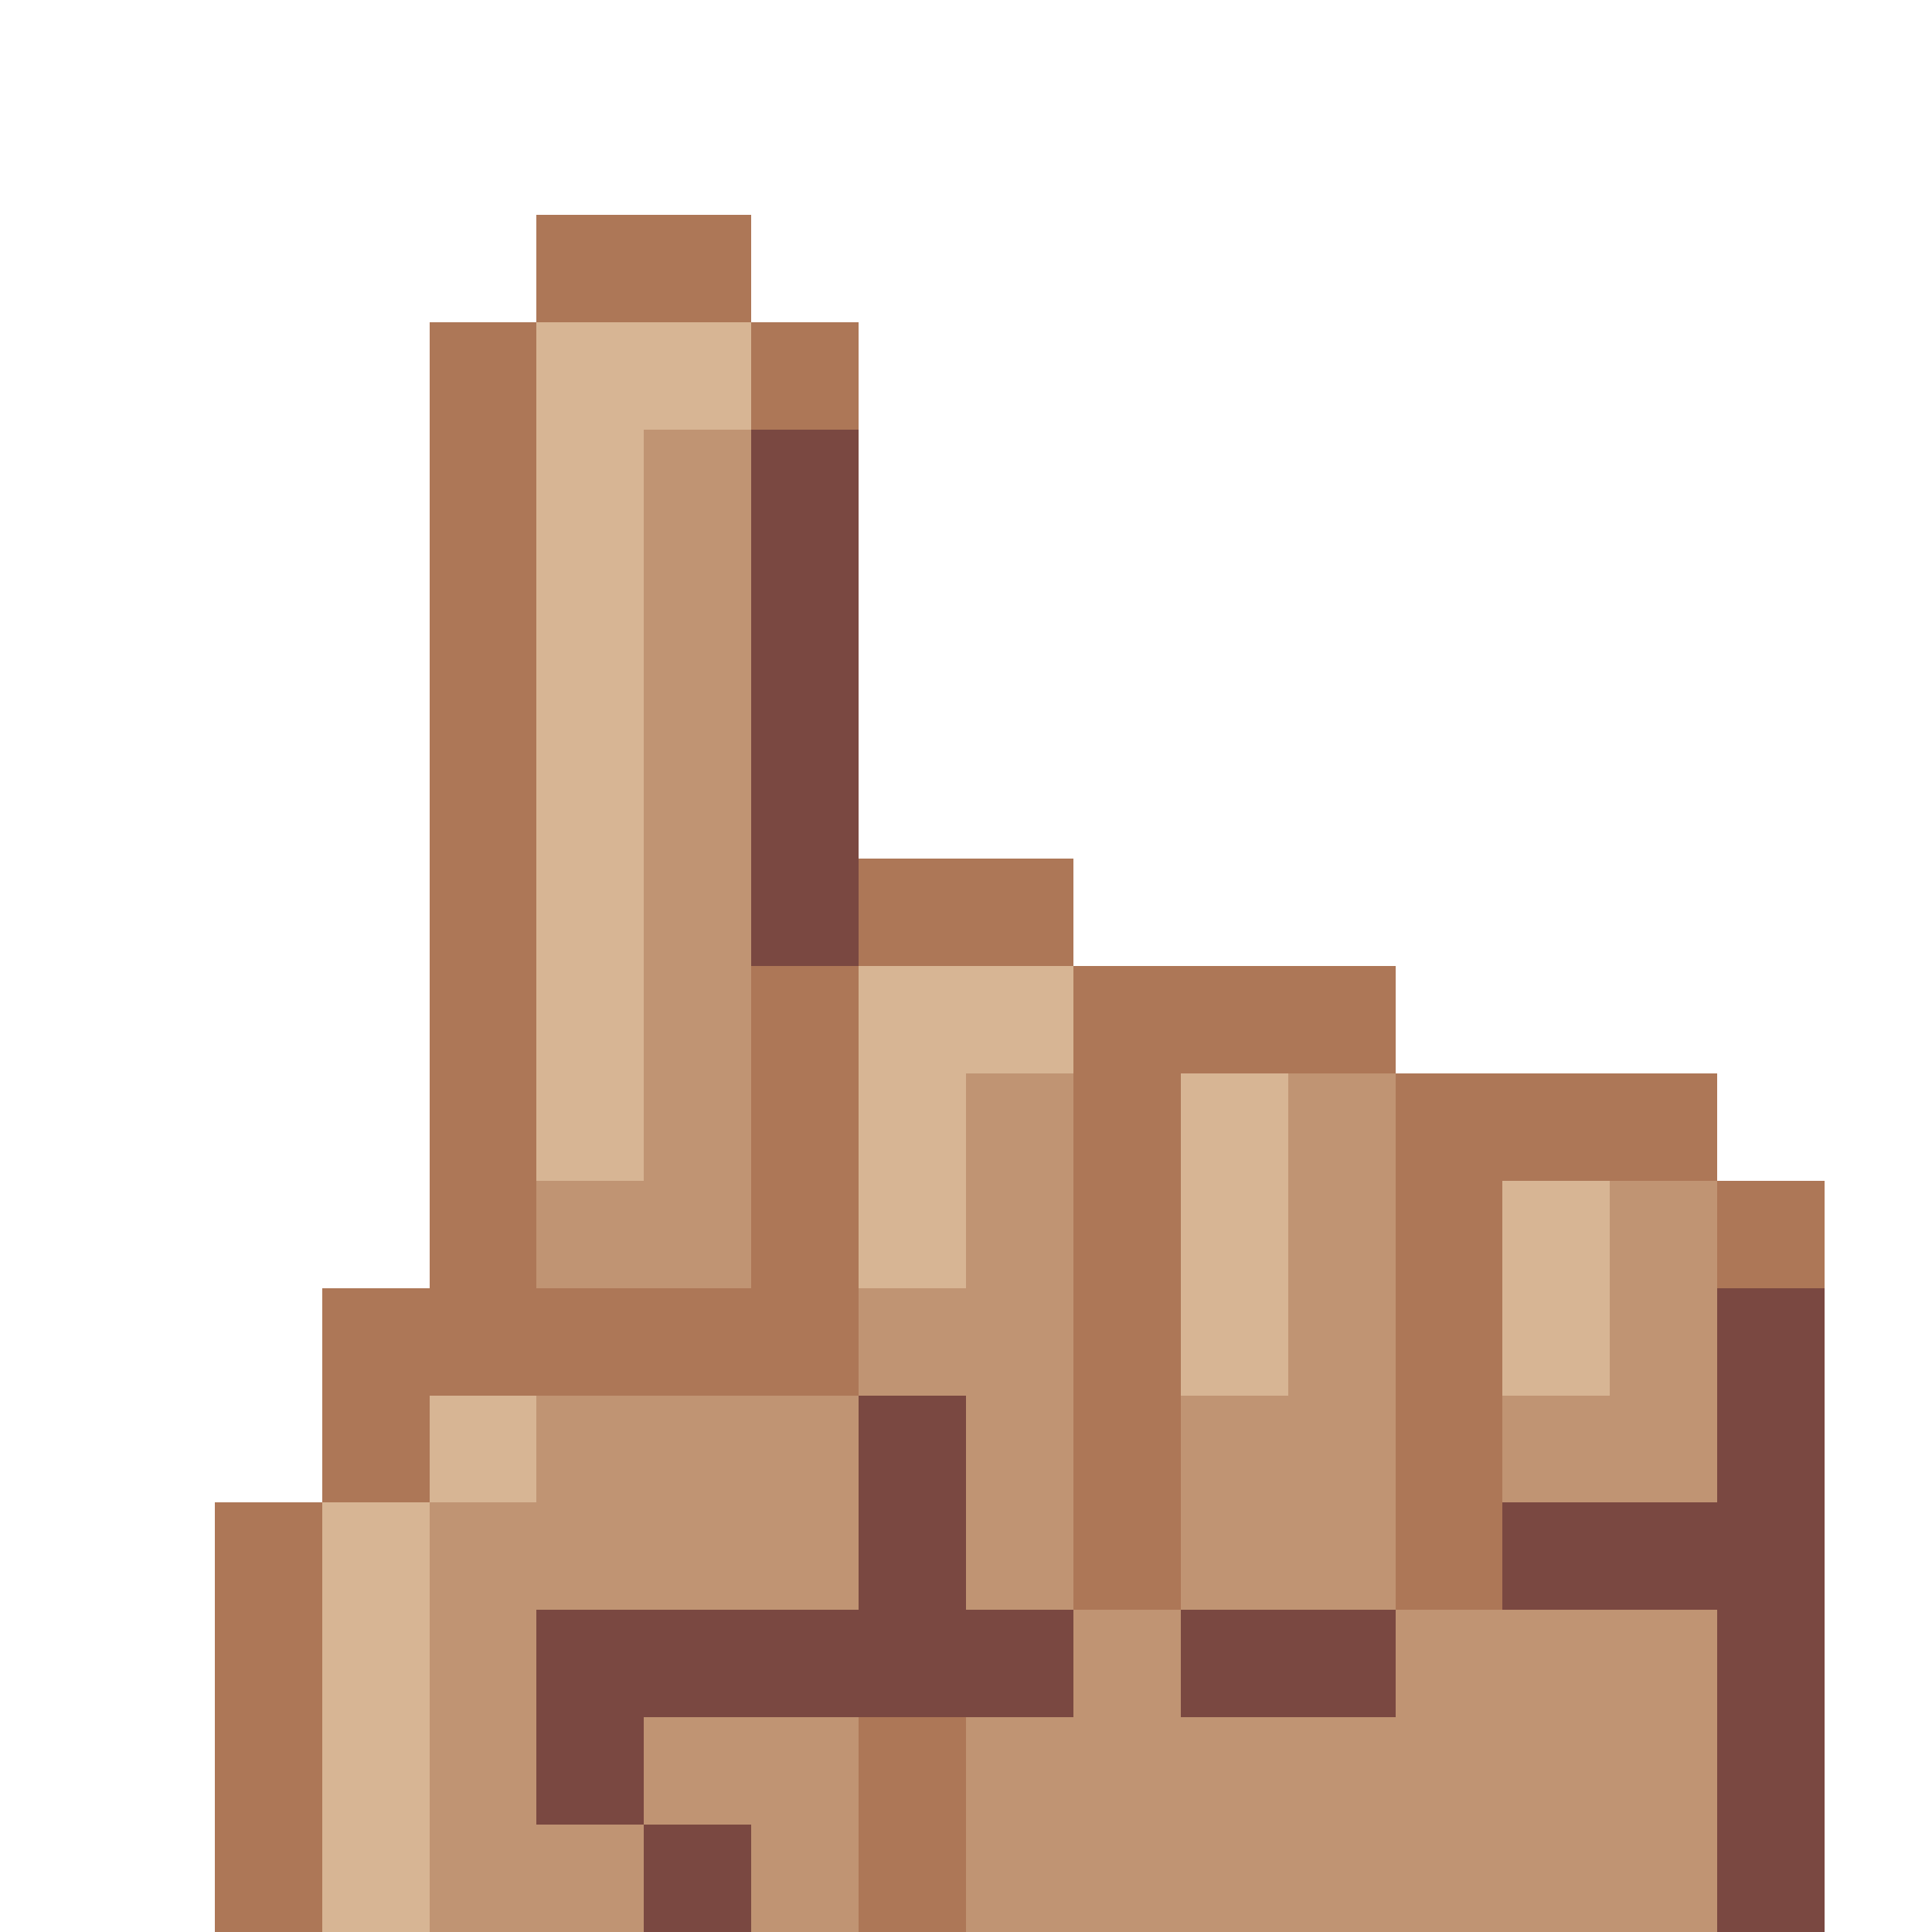
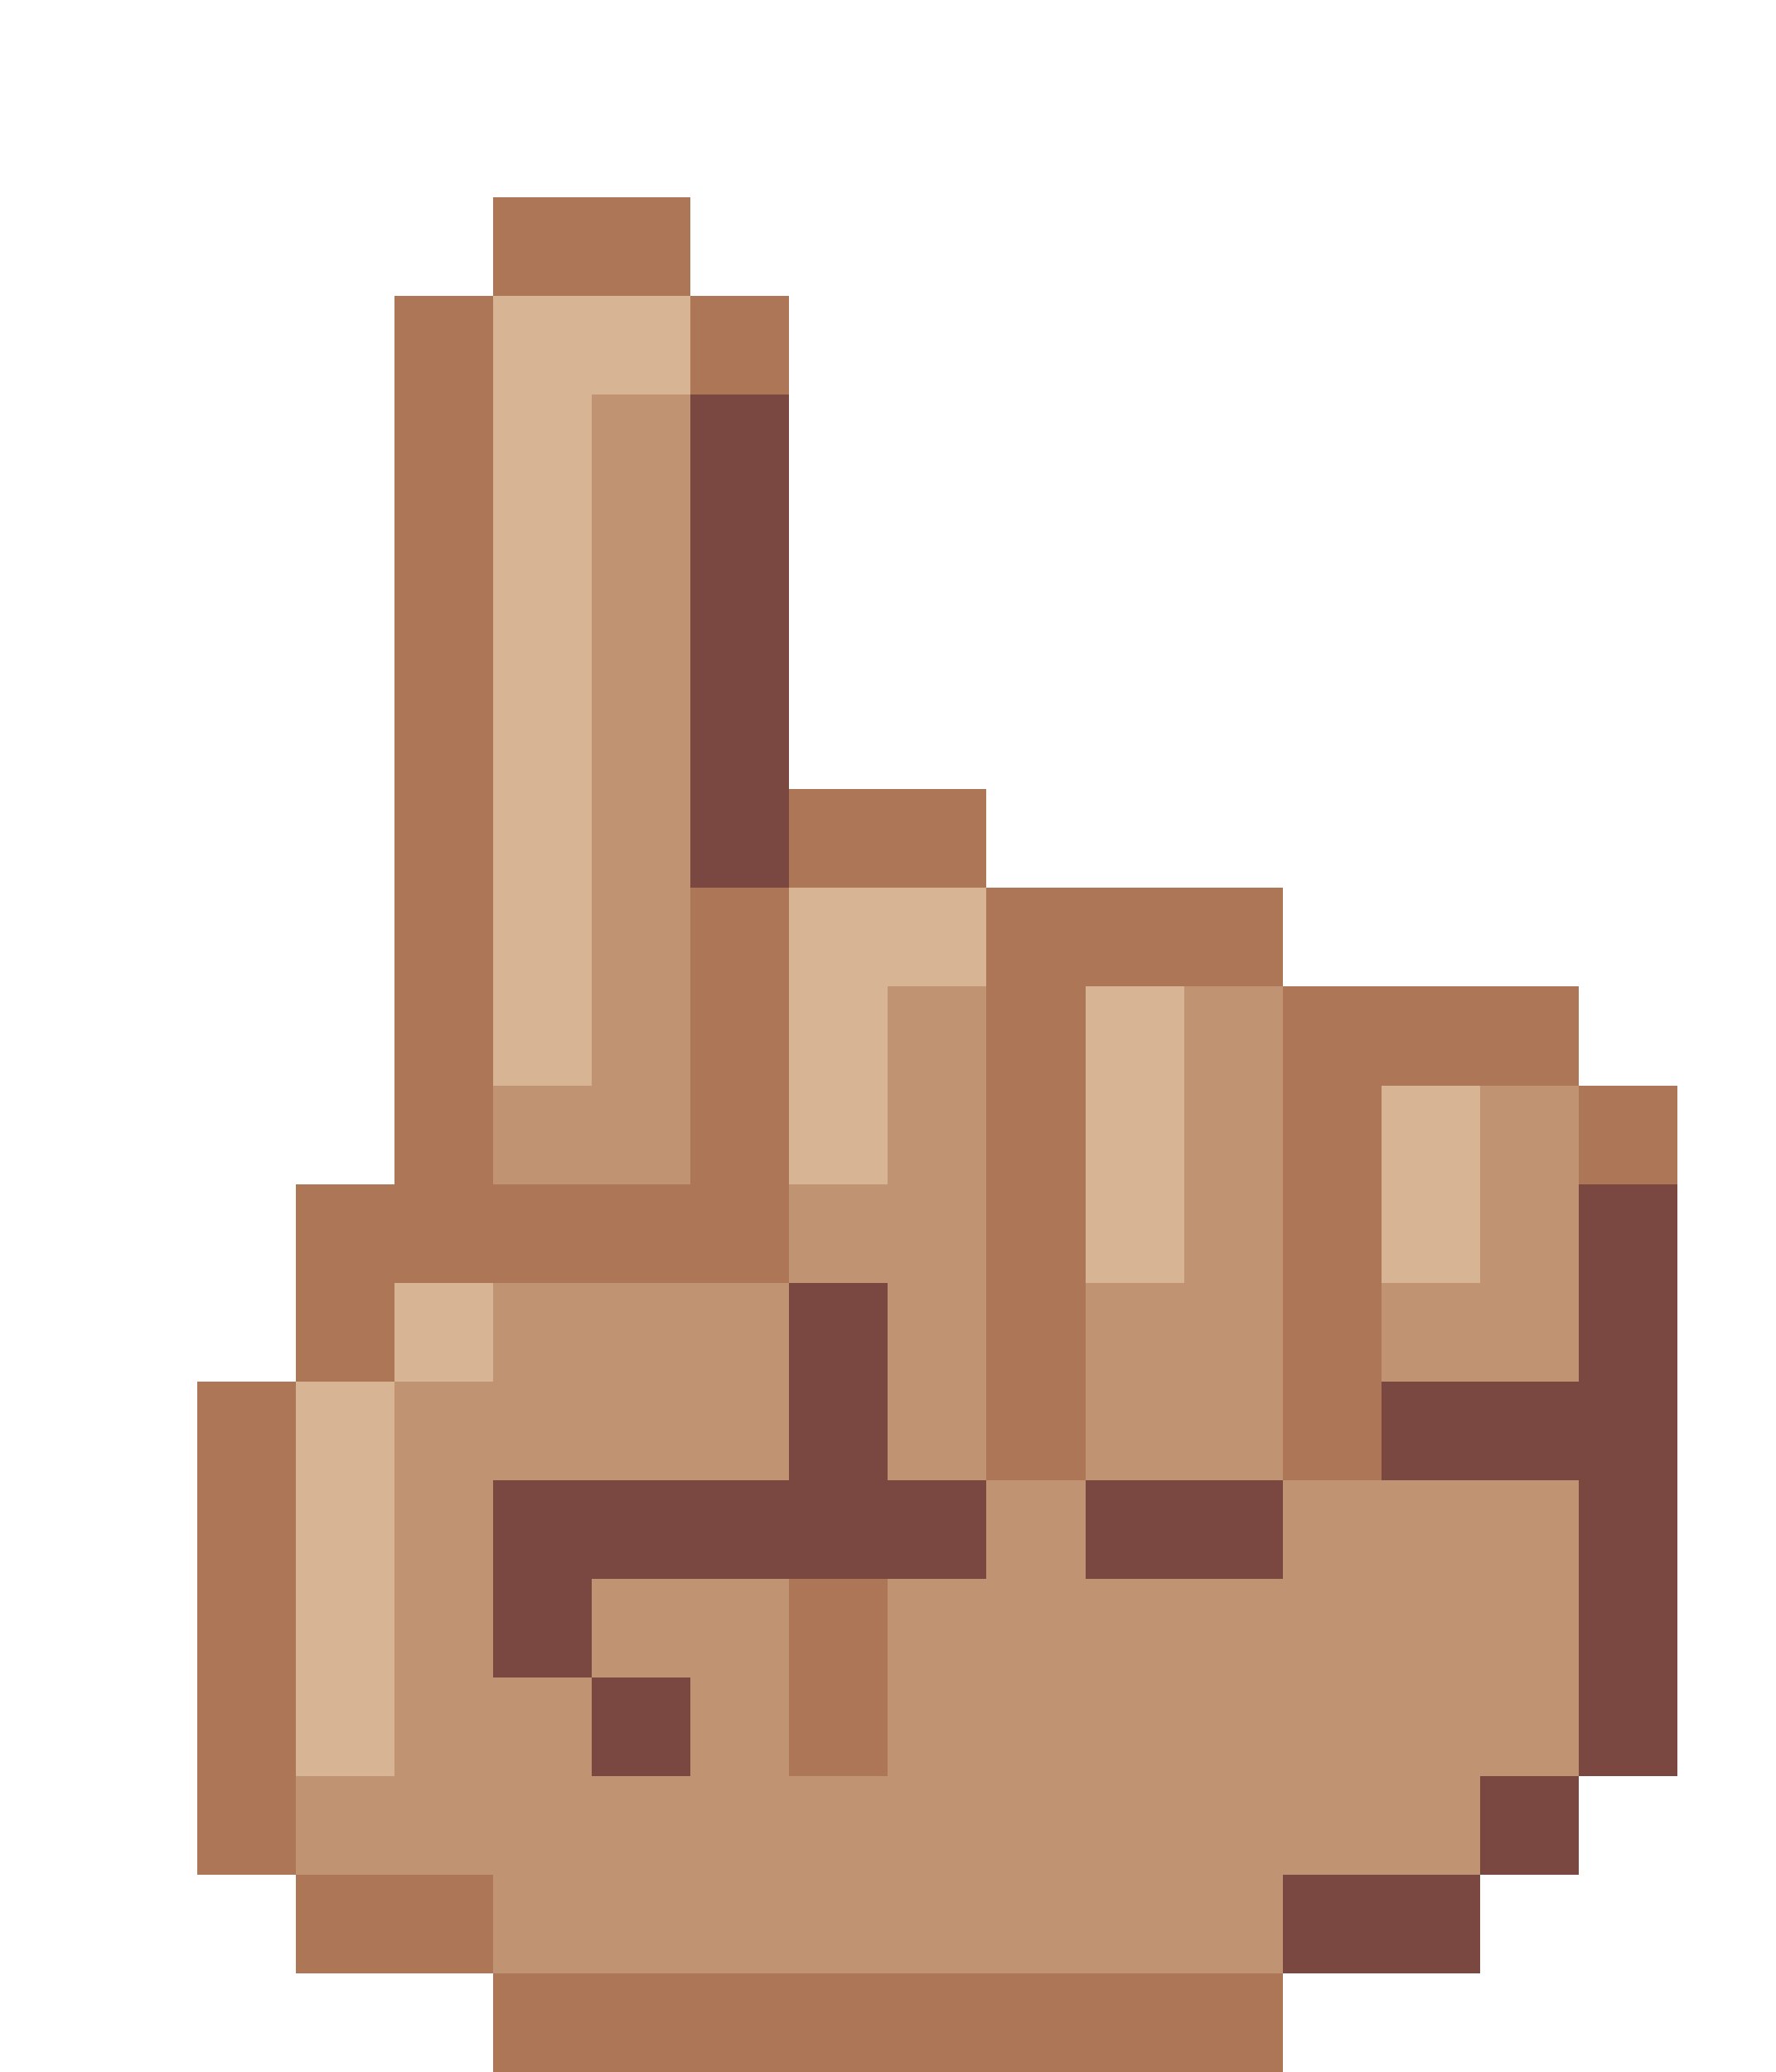
- <svg xmlns="http://www.w3.org/2000/svg" version="1.1" width="540" height="540" shape-rendering="crispEdges">
-   <rect x="150" y="60" width="30" height="30" fill="#AD7757" />
-   <rect x="180" y="60" width="30" height="30" fill="#AD7757" />
-   <rect x="120" y="90" width="30" height="30" fill="#AD7757" />
-   <rect x="150" y="90" width="30" height="30" fill="#D7B594" />
-   <rect x="180" y="90" width="30" height="30" fill="#D7B594" />
-   <rect x="210" y="90" width="30" height="30" fill="#AD7757" />
-   <rect x="120" y="120" width="30" height="30" fill="#AD7757" />
-   <rect x="150" y="120" width="30" height="30" fill="#D7B594" />
-   <rect x="180" y="120" width="30" height="30" fill="#C09473" />
-   <rect x="210" y="120" width="30" height="30" fill="#7A4841" />
-   <rect x="120" y="150" width="30" height="30" fill="#AD7757" />
-   <rect x="150" y="150" width="30" height="30" fill="#D7B594" />
-   <rect x="180" y="150" width="30" height="30" fill="#C09473" />
-   <rect x="210" y="150" width="30" height="30" fill="#7A4841" />
-   <rect x="120" y="180" width="30" height="30" fill="#AD7757" />
-   <rect x="150" y="180" width="30" height="30" fill="#D7B594" />
-   <rect x="180" y="180" width="30" height="30" fill="#C09473" />
-   <rect x="210" y="180" width="30" height="30" fill="#7A4841" />
-   <rect x="120" y="210" width="30" height="30" fill="#AD7757" />
-   <rect x="150" y="210" width="30" height="30" fill="#D7B594" />
-   <rect x="180" y="210" width="30" height="30" fill="#C09473" />
-   <rect x="210" y="210" width="30" height="30" fill="#7A4841" />
-   <rect x="120" y="240" width="30" height="30" fill="#AD7757" />
-   <rect x="150" y="240" width="30" height="30" fill="#D7B594" />
-   <rect x="180" y="240" width="30" height="30" fill="#C09473" />
-   <rect x="210" y="240" width="30" height="30" fill="#7A4841" />
-   <rect x="240" y="240" width="30" height="30" fill="#AD7757" />
-   <rect x="270" y="240" width="30" height="30" fill="#AD7757" />
-   <rect x="120" y="270" width="30" height="30" fill="#AD7757" />
-   <rect x="150" y="270" width="30" height="30" fill="#D7B594" />
-   <rect x="180" y="270" width="30" height="30" fill="#C09473" />
-   <rect x="210" y="270" width="30" height="30" fill="#AD7757" />
-   <rect x="240" y="270" width="30" height="30" fill="#D7B594" />
-   <rect x="270" y="270" width="30" height="30" fill="#D7B594" />
-   <rect x="300" y="270" width="30" height="30" fill="#AD7757" />
-   <rect x="330" y="270" width="30" height="30" fill="#AD7757" />
-   <rect x="360" y="270" width="30" height="30" fill="#AD7757" />
-   <rect x="120" y="300" width="30" height="30" fill="#AD7757" />
-   <rect x="150" y="300" width="30" height="30" fill="#D7B594" />
-   <rect x="180" y="300" width="30" height="30" fill="#C09473" />
-   <rect x="210" y="300" width="30" height="30" fill="#AD7757" />
-   <rect x="240" y="300" width="30" height="30" fill="#D7B594" />
-   <rect x="270" y="300" width="30" height="30" fill="#C09473" />
-   <rect x="300" y="300" width="30" height="30" fill="#AD7757" />
-   <rect x="330" y="300" width="30" height="30" fill="#D7B594" />
-   <rect x="360" y="300" width="30" height="30" fill="#C09473" />
-   <rect x="390" y="300" width="30" height="30" fill="#AD7757" />
-   <rect x="420" y="300" width="30" height="30" fill="#AD7757" />
-   <rect x="450" y="300" width="30" height="30" fill="#AD7757" />
-   <rect x="120" y="330" width="30" height="30" fill="#AD7757" />
-   <rect x="150" y="330" width="30" height="30" fill="#C09473" />
-   <rect x="180" y="330" width="30" height="30" fill="#C09473" />
-   <rect x="210" y="330" width="30" height="30" fill="#AD7757" />
-   <rect x="240" y="330" width="30" height="30" fill="#D7B594" />
-   <rect x="270" y="330" width="30" height="30" fill="#C09473" />
-   <rect x="300" y="330" width="30" height="30" fill="#AD7757" />
-   <rect x="330" y="330" width="30" height="30" fill="#D7B594" />
-   <rect x="360" y="330" width="30" height="30" fill="#C09473" />
-   <rect x="390" y="330" width="30" height="30" fill="#AD7757" />
-   <rect x="420" y="330" width="30" height="30" fill="#D7B594" />
-   <rect x="450" y="330" width="30" height="30" fill="#C09473" />
-   <rect x="480" y="330" width="30" height="30" fill="#AD7757" />
-   <rect x="90" y="360" width="30" height="30" fill="#AD7757" />
-   <rect x="120" y="360" width="30" height="30" fill="#AD7757" />
-   <rect x="150" y="360" width="30" height="30" fill="#AD7757" />
-   <rect x="180" y="360" width="30" height="30" fill="#AD7757" />
-   <rect x="210" y="360" width="30" height="30" fill="#AD7757" />
-   <rect x="240" y="360" width="30" height="30" fill="#C09473" />
-   <rect x="270" y="360" width="30" height="30" fill="#C09473" />
-   <rect x="300" y="360" width="30" height="30" fill="#AD7757" />
-   <rect x="330" y="360" width="30" height="30" fill="#D7B594" />
-   <rect x="360" y="360" width="30" height="30" fill="#C09473" />
-   <rect x="390" y="360" width="30" height="30" fill="#AD7757" />
-   <rect x="420" y="360" width="30" height="30" fill="#D7B594" />
-   <rect x="450" y="360" width="30" height="30" fill="#C09473" />
-   <rect x="480" y="360" width="30" height="30" fill="#7A4841" />
-   <rect x="90" y="390" width="30" height="30" fill="#AD7757" />
-   <rect x="120" y="390" width="30" height="30" fill="#D7B594" />
-   <rect x="150" y="390" width="30" height="30" fill="#C09473" />
-   <rect x="180" y="390" width="30" height="30" fill="#C09473" />
-   <rect x="210" y="390" width="30" height="30" fill="#C09473" />
-   <rect x="240" y="390" width="30" height="30" fill="#7A4841" />
-   <rect x="270" y="390" width="30" height="30" fill="#C09473" />
-   <rect x="300" y="390" width="30" height="30" fill="#AD7757" />
-   <rect x="330" y="390" width="30" height="30" fill="#C09473" />
-   <rect x="360" y="390" width="30" height="30" fill="#C09473" />
-   <rect x="390" y="390" width="30" height="30" fill="#AD7757" />
-   <rect x="420" y="390" width="30" height="30" fill="#C09473" />
-   <rect x="450" y="390" width="30" height="30" fill="#C09473" />
-   <rect x="480" y="390" width="30" height="30" fill="#7A4841" />
-   <rect x="60" y="420" width="30" height="30" fill="#AD7757" />
-   <rect x="90" y="420" width="30" height="30" fill="#D7B594" />
-   <rect x="120" y="420" width="30" height="30" fill="#C09473" />
-   <rect x="150" y="420" width="30" height="30" fill="#C09473" />
-   <rect x="180" y="420" width="30" height="30" fill="#C09473" />
-   <rect x="210" y="420" width="30" height="30" fill="#C09473" />
-   <rect x="240" y="420" width="30" height="30" fill="#7A4841" />
-   <rect x="270" y="420" width="30" height="30" fill="#C09473" />
-   <rect x="300" y="420" width="30" height="30" fill="#AD7757" />
-   <rect x="330" y="420" width="30" height="30" fill="#C09473" />
-   <rect x="360" y="420" width="30" height="30" fill="#C09473" />
-   <rect x="390" y="420" width="30" height="30" fill="#AD7757" />
-   <rect x="420" y="420" width="30" height="30" fill="#7A4841" />
-   <rect x="450" y="420" width="30" height="30" fill="#7A4841" />
-   <rect x="480" y="420" width="30" height="30" fill="#7A4841" />
-   <rect x="60" y="450" width="30" height="30" fill="#AD7757" />
-   <rect x="90" y="450" width="30" height="30" fill="#D7B594" />
-   <rect x="120" y="450" width="30" height="30" fill="#C09473" />
-   <rect x="150" y="450" width="30" height="30" fill="#7A4841" />
-   <rect x="180" y="450" width="30" height="30" fill="#7A4841" />
-   <rect x="210" y="450" width="30" height="30" fill="#7A4841" />
-   <rect x="240" y="450" width="30" height="30" fill="#7A4841" />
-   <rect x="270" y="450" width="30" height="30" fill="#7A4841" />
-   <rect x="300" y="450" width="30" height="30" fill="#C09473" />
-   <rect x="330" y="450" width="30" height="30" fill="#7A4841" />
-   <rect x="360" y="450" width="30" height="30" fill="#7A4841" />
-   <rect x="390" y="450" width="30" height="30" fill="#C09473" />
-   <rect x="420" y="450" width="30" height="30" fill="#C09473" />
-   <rect x="450" y="450" width="30" height="30" fill="#C09473" />
-   <rect x="480" y="450" width="30" height="30" fill="#7A4841" />
-   <rect x="60" y="480" width="30" height="30" fill="#AD7757" />
-   <rect x="90" y="480" width="30" height="30" fill="#D7B594" />
-   <rect x="120" y="480" width="30" height="30" fill="#C09473" />
-   <rect x="150" y="480" width="30" height="30" fill="#7A4841" />
-   <rect x="180" y="480" width="30" height="30" fill="#C09473" />
-   <rect x="210" y="480" width="30" height="30" fill="#C09473" />
-   <rect x="240" y="480" width="30" height="30" fill="#AD7757" />
-   <rect x="270" y="480" width="30" height="30" fill="#C09473" />
-   <rect x="300" y="480" width="30" height="30" fill="#C09473" />
-   <rect x="330" y="480" width="30" height="30" fill="#C09473" />
-   <rect x="360" y="480" width="30" height="30" fill="#C09473" />
-   <rect x="390" y="480" width="30" height="30" fill="#C09473" />
-   <rect x="420" y="480" width="30" height="30" fill="#C09473" />
-   <rect x="450" y="480" width="30" height="30" fill="#C09473" />
-   <rect x="480" y="480" width="30" height="30" fill="#7A4841" />
-   <rect x="60" y="510" width="30" height="30" fill="#AD7757" />
-   <rect x="90" y="510" width="30" height="30" fill="#D7B594" />
-   <rect x="120" y="510" width="30" height="30" fill="#C09473" />
-   <rect x="150" y="510" width="30" height="30" fill="#C09473" />
-   <rect x="180" y="510" width="30" height="30" fill="#7A4841" />
-   <rect x="210" y="510" width="30" height="30" fill="#C09473" />
-   <rect x="240" y="510" width="30" height="30" fill="#AD7757" />
-   <rect x="270" y="510" width="30" height="30" fill="#C09473" />
-   <rect x="300" y="510" width="30" height="30" fill="#C09473" />
-   <rect x="330" y="510" width="30" height="30" fill="#C09473" />
-   <rect x="360" y="510" width="30" height="30" fill="#C09473" />
-   <rect x="390" y="510" width="30" height="30" fill="#C09473" />
-   <rect x="420" y="510" width="30" height="30" fill="#C09473" />
-   <rect x="450" y="510" width="30" height="30" fill="#C09473" />
-   <rect x="480" y="510" width="30" height="30" fill="#7A4841" />
+ <svg xmlns="http://www.w3.org/2000/svg" version="1.1" width="216" height="252" shape-rendering="crispEdges">
+   <rect x="60" y="24" width="12" height="12" fill="#AD7757" />
+   <rect x="72" y="24" width="12" height="12" fill="#AD7757" />
+   <rect x="48" y="36" width="12" height="12" fill="#AD7757" />
+   <rect x="60" y="36" width="12" height="12" fill="#D7B594" />
+   <rect x="72" y="36" width="12" height="12" fill="#D7B594" />
+   <rect x="84" y="36" width="12" height="12" fill="#AD7757" />
+   <rect x="48" y="48" width="12" height="12" fill="#AD7757" />
+   <rect x="60" y="48" width="12" height="12" fill="#D7B594" />
+   <rect x="72" y="48" width="12" height="12" fill="#C09473" />
+   <rect x="84" y="48" width="12" height="12" fill="#7A4841" />
+   <rect x="48" y="60" width="12" height="12" fill="#AD7757" />
+   <rect x="60" y="60" width="12" height="12" fill="#D7B594" />
+   <rect x="72" y="60" width="12" height="12" fill="#C09473" />
+   <rect x="84" y="60" width="12" height="12" fill="#7A4841" />
+   <rect x="48" y="72" width="12" height="12" fill="#AD7757" />
+   <rect x="60" y="72" width="12" height="12" fill="#D7B594" />
+   <rect x="72" y="72" width="12" height="12" fill="#C09473" />
+   <rect x="84" y="72" width="12" height="12" fill="#7A4841" />
+   <rect x="48" y="84" width="12" height="12" fill="#AD7757" />
+   <rect x="60" y="84" width="12" height="12" fill="#D7B594" />
+   <rect x="72" y="84" width="12" height="12" fill="#C09473" />
+   <rect x="84" y="84" width="12" height="12" fill="#7A4841" />
+   <rect x="48" y="96" width="12" height="12" fill="#AD7757" />
+   <rect x="60" y="96" width="12" height="12" fill="#D7B594" />
+   <rect x="72" y="96" width="12" height="12" fill="#C09473" />
+   <rect x="84" y="96" width="12" height="12" fill="#7A4841" />
+   <rect x="96" y="96" width="12" height="12" fill="#AD7757" />
+   <rect x="108" y="96" width="12" height="12" fill="#AD7757" />
+   <rect x="48" y="108" width="12" height="12" fill="#AD7757" />
+   <rect x="60" y="108" width="12" height="12" fill="#D7B594" />
+   <rect x="72" y="108" width="12" height="12" fill="#C09473" />
+   <rect x="84" y="108" width="12" height="12" fill="#AD7757" />
+   <rect x="96" y="108" width="12" height="12" fill="#D7B594" />
+   <rect x="108" y="108" width="12" height="12" fill="#D7B594" />
+   <rect x="120" y="108" width="12" height="12" fill="#AD7757" />
+   <rect x="132" y="108" width="12" height="12" fill="#AD7757" />
+   <rect x="144" y="108" width="12" height="12" fill="#AD7757" />
+   <rect x="48" y="120" width="12" height="12" fill="#AD7757" />
+   <rect x="60" y="120" width="12" height="12" fill="#D7B594" />
+   <rect x="72" y="120" width="12" height="12" fill="#C09473" />
+   <rect x="84" y="120" width="12" height="12" fill="#AD7757" />
+   <rect x="96" y="120" width="12" height="12" fill="#D7B594" />
+   <rect x="108" y="120" width="12" height="12" fill="#C09473" />
+   <rect x="120" y="120" width="12" height="12" fill="#AD7757" />
+   <rect x="132" y="120" width="12" height="12" fill="#D7B594" />
+   <rect x="144" y="120" width="12" height="12" fill="#C09473" />
+   <rect x="156" y="120" width="12" height="12" fill="#AD7757" />
+   <rect x="168" y="120" width="12" height="12" fill="#AD7757" />
+   <rect x="180" y="120" width="12" height="12" fill="#AD7757" />
+   <rect x="48" y="132" width="12" height="12" fill="#AD7757" />
+   <rect x="60" y="132" width="12" height="12" fill="#C09473" />
+   <rect x="72" y="132" width="12" height="12" fill="#C09473" />
+   <rect x="84" y="132" width="12" height="12" fill="#AD7757" />
+   <rect x="96" y="132" width="12" height="12" fill="#D7B594" />
+   <rect x="108" y="132" width="12" height="12" fill="#C09473" />
+   <rect x="120" y="132" width="12" height="12" fill="#AD7757" />
+   <rect x="132" y="132" width="12" height="12" fill="#D7B594" />
+   <rect x="144" y="132" width="12" height="12" fill="#C09473" />
+   <rect x="156" y="132" width="12" height="12" fill="#AD7757" />
+   <rect x="168" y="132" width="12" height="12" fill="#D7B594" />
+   <rect x="180" y="132" width="12" height="12" fill="#C09473" />
+   <rect x="192" y="132" width="12" height="12" fill="#AD7757" />
+   <rect x="36" y="144" width="12" height="12" fill="#AD7757" />
+   <rect x="48" y="144" width="12" height="12" fill="#AD7757" />
+   <rect x="60" y="144" width="12" height="12" fill="#AD7757" />
+   <rect x="72" y="144" width="12" height="12" fill="#AD7757" />
+   <rect x="84" y="144" width="12" height="12" fill="#AD7757" />
+   <rect x="96" y="144" width="12" height="12" fill="#C09473" />
+   <rect x="108" y="144" width="12" height="12" fill="#C09473" />
+   <rect x="120" y="144" width="12" height="12" fill="#AD7757" />
+   <rect x="132" y="144" width="12" height="12" fill="#D7B594" />
+   <rect x="144" y="144" width="12" height="12" fill="#C09473" />
+   <rect x="156" y="144" width="12" height="12" fill="#AD7757" />
+   <rect x="168" y="144" width="12" height="12" fill="#D7B594" />
+   <rect x="180" y="144" width="12" height="12" fill="#C09473" />
+   <rect x="192" y="144" width="12" height="12" fill="#7A4841" />
+   <rect x="36" y="156" width="12" height="12" fill="#AD7757" />
+   <rect x="48" y="156" width="12" height="12" fill="#D7B594" />
+   <rect x="60" y="156" width="12" height="12" fill="#C09473" />
+   <rect x="72" y="156" width="12" height="12" fill="#C09473" />
+   <rect x="84" y="156" width="12" height="12" fill="#C09473" />
+   <rect x="96" y="156" width="12" height="12" fill="#7A4841" />
+   <rect x="108" y="156" width="12" height="12" fill="#C09473" />
+   <rect x="120" y="156" width="12" height="12" fill="#AD7757" />
+   <rect x="132" y="156" width="12" height="12" fill="#C09473" />
+   <rect x="144" y="156" width="12" height="12" fill="#C09473" />
+   <rect x="156" y="156" width="12" height="12" fill="#AD7757" />
+   <rect x="168" y="156" width="12" height="12" fill="#C09473" />
+   <rect x="180" y="156" width="12" height="12" fill="#C09473" />
+   <rect x="192" y="156" width="12" height="12" fill="#7A4841" />
+   <rect x="24" y="168" width="12" height="12" fill="#AD7757" />
+   <rect x="36" y="168" width="12" height="12" fill="#D7B594" />
+   <rect x="48" y="168" width="12" height="12" fill="#C09473" />
+   <rect x="60" y="168" width="12" height="12" fill="#C09473" />
+   <rect x="72" y="168" width="12" height="12" fill="#C09473" />
+   <rect x="84" y="168" width="12" height="12" fill="#C09473" />
+   <rect x="96" y="168" width="12" height="12" fill="#7A4841" />
+   <rect x="108" y="168" width="12" height="12" fill="#C09473" />
+   <rect x="120" y="168" width="12" height="12" fill="#AD7757" />
+   <rect x="132" y="168" width="12" height="12" fill="#C09473" />
+   <rect x="144" y="168" width="12" height="12" fill="#C09473" />
+   <rect x="156" y="168" width="12" height="12" fill="#AD7757" />
+   <rect x="168" y="168" width="12" height="12" fill="#7A4841" />
+   <rect x="180" y="168" width="12" height="12" fill="#7A4841" />
+   <rect x="192" y="168" width="12" height="12" fill="#7A4841" />
+   <rect x="24" y="180" width="12" height="12" fill="#AD7757" />
+   <rect x="36" y="180" width="12" height="12" fill="#D7B594" />
+   <rect x="48" y="180" width="12" height="12" fill="#C09473" />
+   <rect x="60" y="180" width="12" height="12" fill="#7A4841" />
+   <rect x="72" y="180" width="12" height="12" fill="#7A4841" />
+   <rect x="84" y="180" width="12" height="12" fill="#7A4841" />
+   <rect x="96" y="180" width="12" height="12" fill="#7A4841" />
+   <rect x="108" y="180" width="12" height="12" fill="#7A4841" />
+   <rect x="120" y="180" width="12" height="12" fill="#C09473" />
+   <rect x="132" y="180" width="12" height="12" fill="#7A4841" />
+   <rect x="144" y="180" width="12" height="12" fill="#7A4841" />
+   <rect x="156" y="180" width="12" height="12" fill="#C09473" />
+   <rect x="168" y="180" width="12" height="12" fill="#C09473" />
+   <rect x="180" y="180" width="12" height="12" fill="#C09473" />
+   <rect x="192" y="180" width="12" height="12" fill="#7A4841" />
+   <rect x="24" y="192" width="12" height="12" fill="#AD7757" />
+   <rect x="36" y="192" width="12" height="12" fill="#D7B594" />
+   <rect x="48" y="192" width="12" height="12" fill="#C09473" />
+   <rect x="60" y="192" width="12" height="12" fill="#7A4841" />
+   <rect x="72" y="192" width="12" height="12" fill="#C09473" />
+   <rect x="84" y="192" width="12" height="12" fill="#C09473" />
+   <rect x="96" y="192" width="12" height="12" fill="#AD7757" />
+   <rect x="108" y="192" width="12" height="12" fill="#C09473" />
+   <rect x="120" y="192" width="12" height="12" fill="#C09473" />
+   <rect x="132" y="192" width="12" height="12" fill="#C09473" />
+   <rect x="144" y="192" width="12" height="12" fill="#C09473" />
+   <rect x="156" y="192" width="12" height="12" fill="#C09473" />
+   <rect x="168" y="192" width="12" height="12" fill="#C09473" />
+   <rect x="180" y="192" width="12" height="12" fill="#C09473" />
+   <rect x="192" y="192" width="12" height="12" fill="#7A4841" />
+   <rect x="24" y="204" width="12" height="12" fill="#AD7757" />
+   <rect x="36" y="204" width="12" height="12" fill="#D7B594" />
+   <rect x="48" y="204" width="12" height="12" fill="#C09473" />
+   <rect x="60" y="204" width="12" height="12" fill="#C09473" />
+   <rect x="72" y="204" width="12" height="12" fill="#7A4841" />
+   <rect x="84" y="204" width="12" height="12" fill="#C09473" />
+   <rect x="96" y="204" width="12" height="12" fill="#AD7757" />
+   <rect x="108" y="204" width="12" height="12" fill="#C09473" />
+   <rect x="120" y="204" width="12" height="12" fill="#C09473" />
+   <rect x="132" y="204" width="12" height="12" fill="#C09473" />
+   <rect x="144" y="204" width="12" height="12" fill="#C09473" />
+   <rect x="156" y="204" width="12" height="12" fill="#C09473" />
+   <rect x="168" y="204" width="12" height="12" fill="#C09473" />
+   <rect x="180" y="204" width="12" height="12" fill="#C09473" />
+   <rect x="192" y="204" width="12" height="12" fill="#7A4841" />
+   <rect x="24" y="216" width="12" height="12" fill="#AD7757" />
+   <rect x="36" y="216" width="12" height="12" fill="#C09473" />
+   <rect x="48" y="216" width="12" height="12" fill="#C09473" />
+   <rect x="60" y="216" width="12" height="12" fill="#C09473" />
+   <rect x="72" y="216" width="12" height="12" fill="#C09473" />
+   <rect x="84" y="216" width="12" height="12" fill="#C09473" />
+   <rect x="96" y="216" width="12" height="12" fill="#C09473" />
+   <rect x="108" y="216" width="12" height="12" fill="#C09473" />
+   <rect x="120" y="216" width="12" height="12" fill="#C09473" />
+   <rect x="132" y="216" width="12" height="12" fill="#C09473" />
+   <rect x="144" y="216" width="12" height="12" fill="#C09473" />
+   <rect x="156" y="216" width="12" height="12" fill="#C09473" />
+   <rect x="168" y="216" width="12" height="12" fill="#C09473" />
+   <rect x="180" y="216" width="12" height="12" fill="#7A4841" />
+   <rect x="36" y="228" width="12" height="12" fill="#AD7757" />
+   <rect x="48" y="228" width="12" height="12" fill="#AD7757" />
+   <rect x="60" y="228" width="12" height="12" fill="#C09473" />
+   <rect x="72" y="228" width="12" height="12" fill="#C09473" />
+   <rect x="84" y="228" width="12" height="12" fill="#C09473" />
+   <rect x="96" y="228" width="12" height="12" fill="#C09473" />
+   <rect x="108" y="228" width="12" height="12" fill="#C09473" />
+   <rect x="120" y="228" width="12" height="12" fill="#C09473" />
+   <rect x="132" y="228" width="12" height="12" fill="#C09473" />
+   <rect x="144" y="228" width="12" height="12" fill="#C09473" />
+   <rect x="156" y="228" width="12" height="12" fill="#7A4841" />
+   <rect x="168" y="228" width="12" height="12" fill="#7A4841" />
+   <rect x="60" y="240" width="12" height="12" fill="#AD7757" />
+   <rect x="72" y="240" width="12" height="12" fill="#AD7757" />
+   <rect x="84" y="240" width="12" height="12" fill="#AD7757" />
+   <rect x="96" y="240" width="12" height="12" fill="#AD7757" />
+   <rect x="108" y="240" width="12" height="12" fill="#AD7757" />
+   <rect x="120" y="240" width="12" height="12" fill="#AD7757" />
+   <rect x="132" y="240" width="12" height="12" fill="#AD7757" />
+   <rect x="144" y="240" width="12" height="12" fill="#AD7757" />
</svg>
